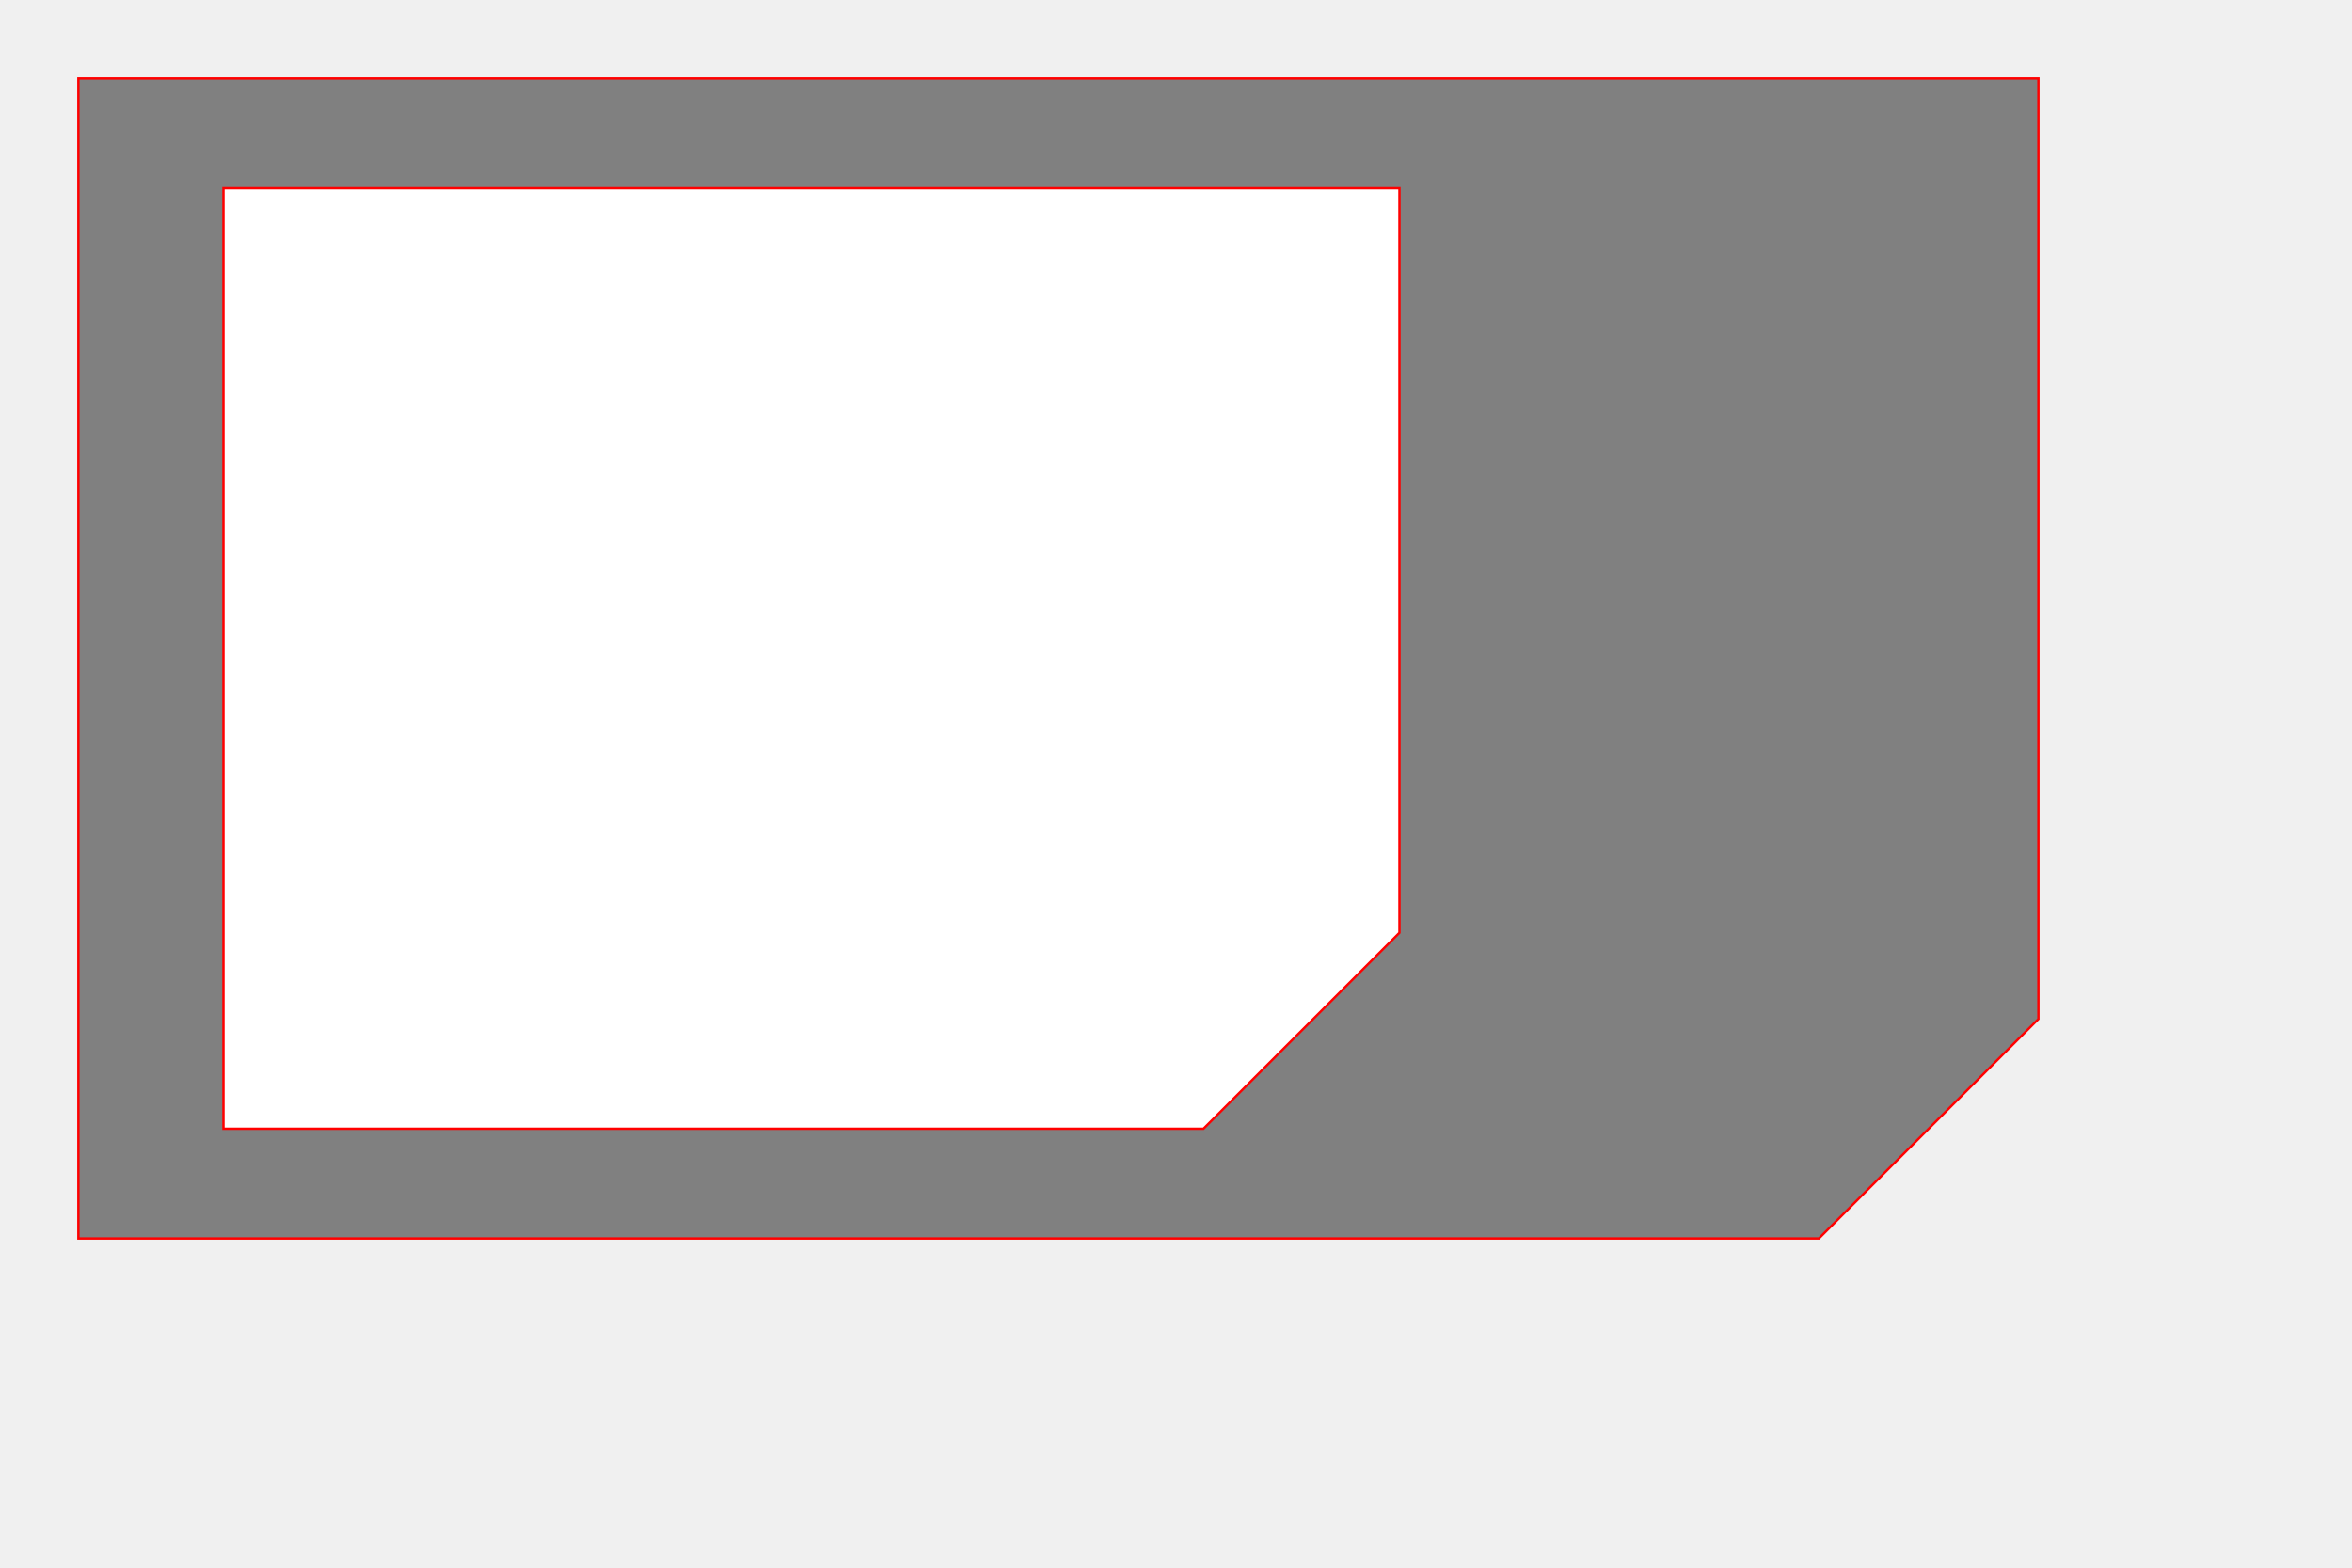
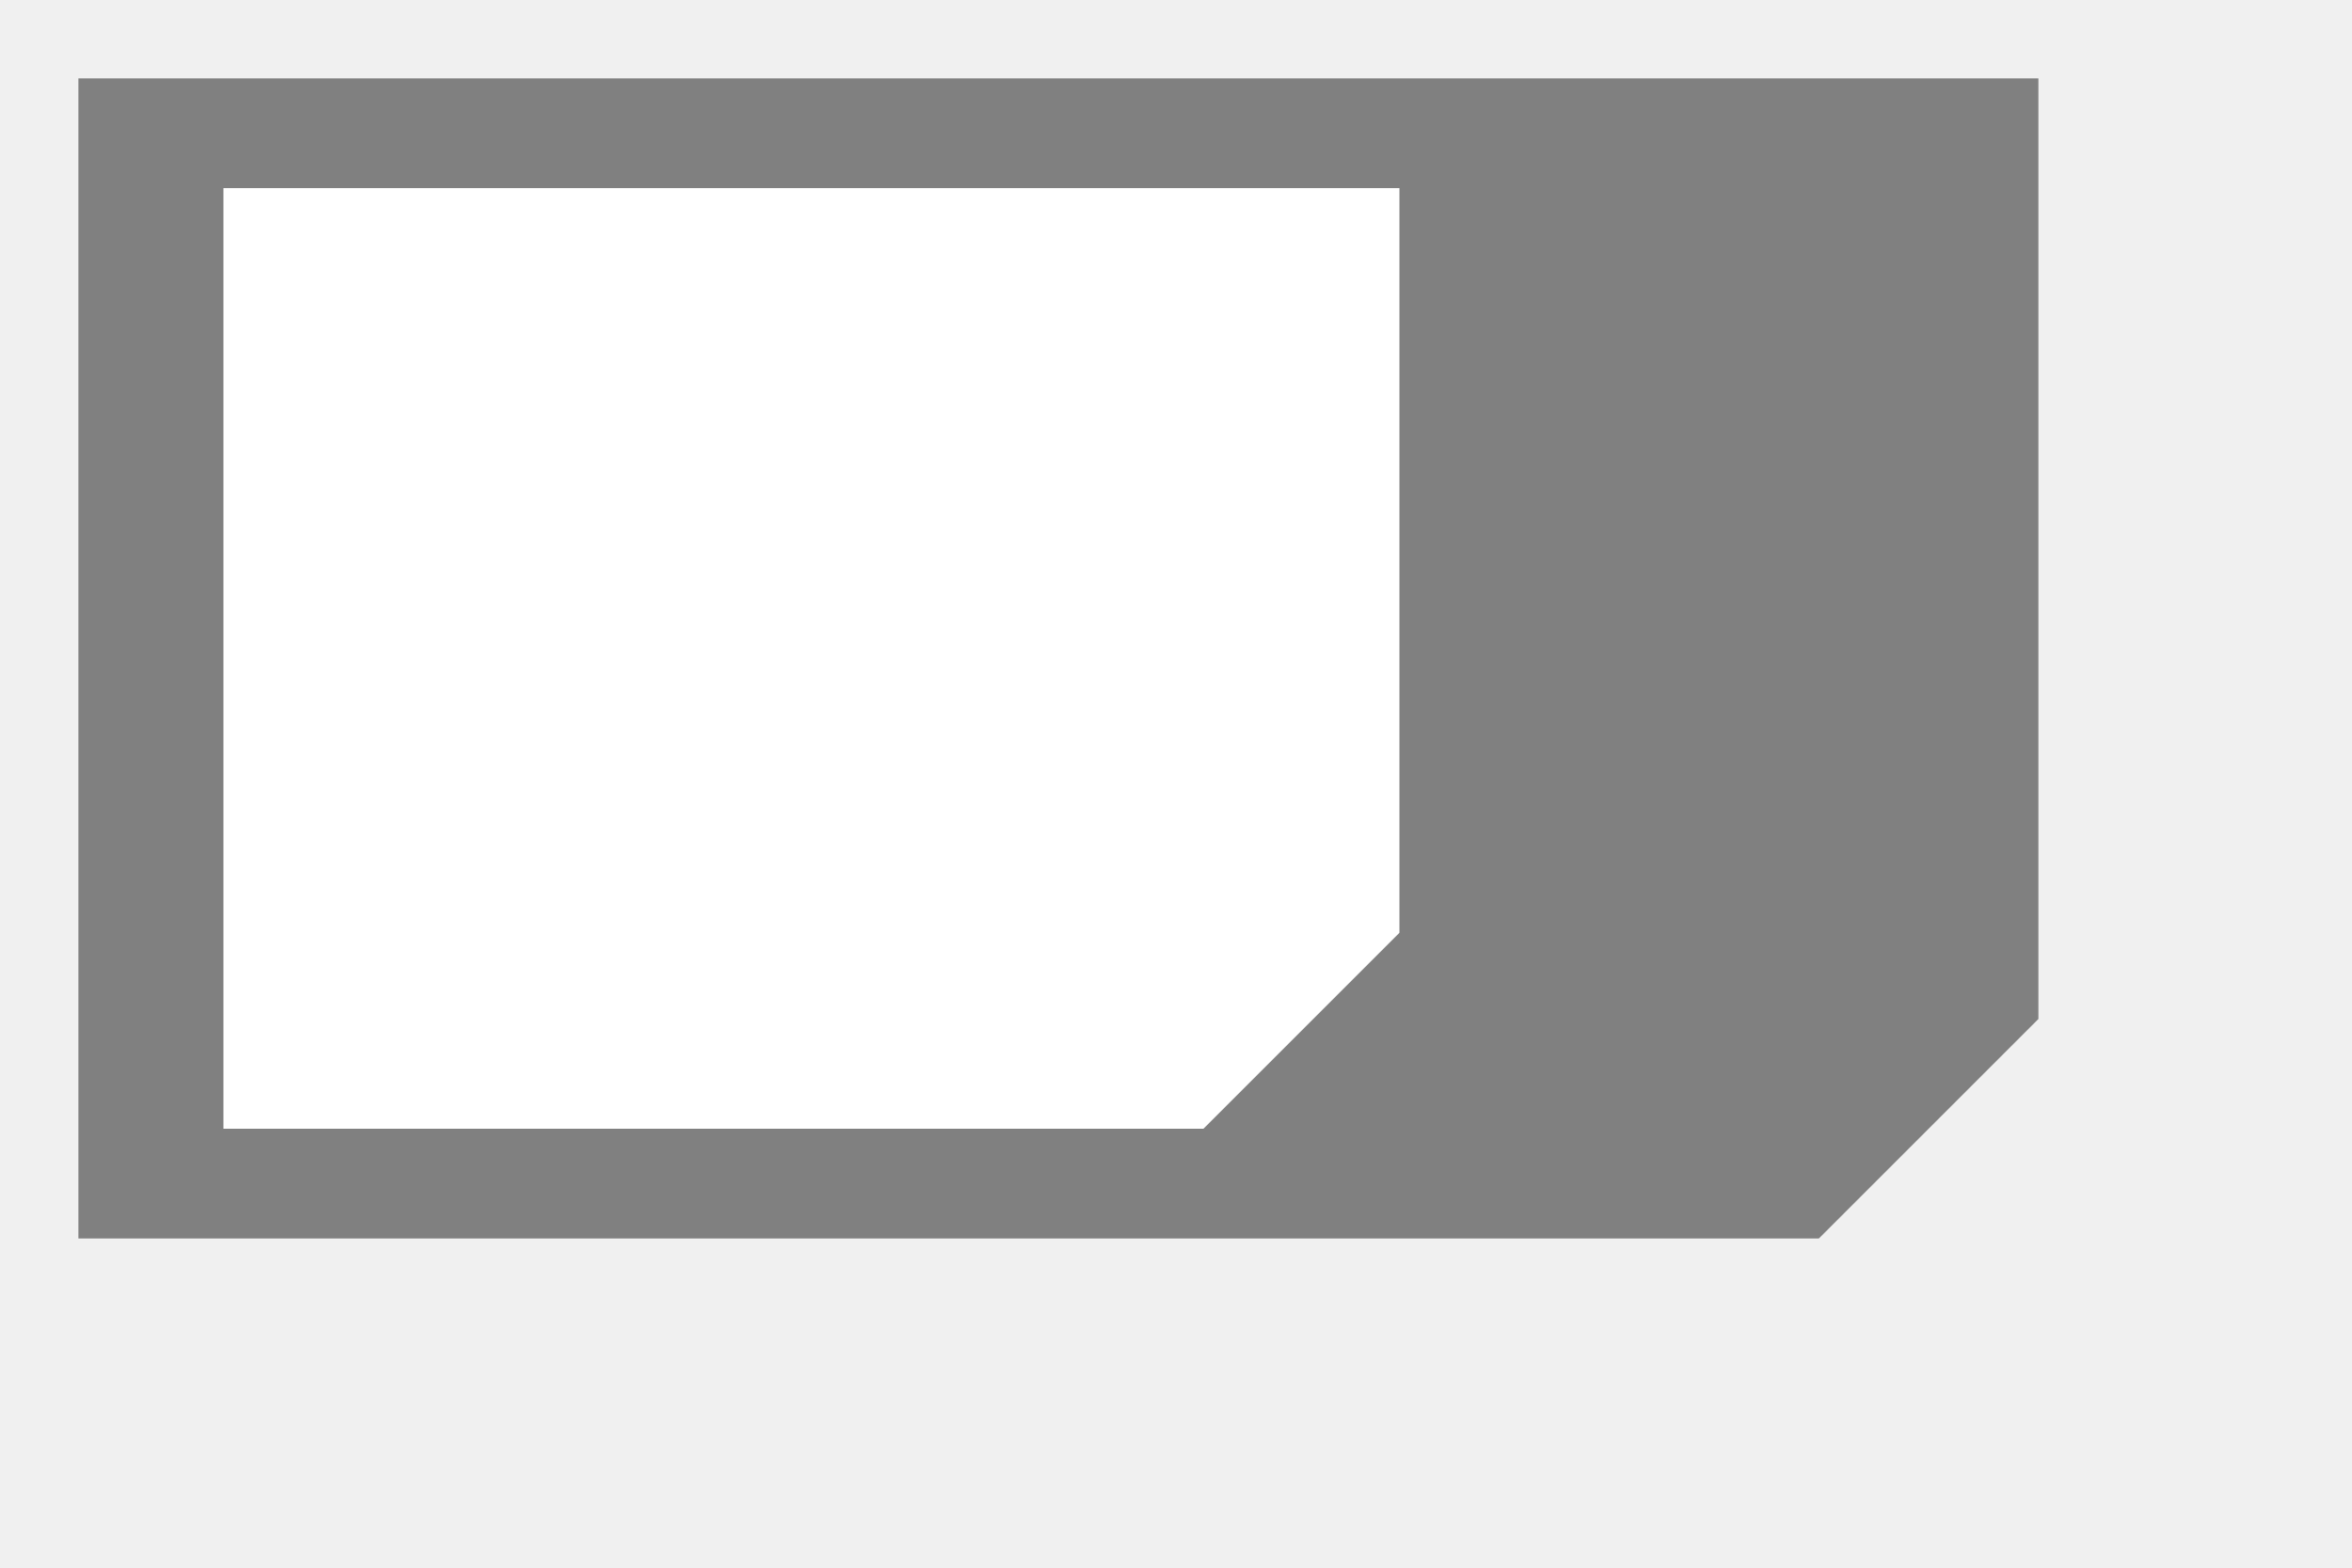
<svg xmlns="http://www.w3.org/2000/svg" width="3cm" height="2cm" viewBox="0 0 3000 2000" version="1.1">
-   <path d="M 100 100 L 2600 100 L 2600 1300 L 2320 1580 L 100 1580 z" fill="gray" stroke="red" stroke-width="3" />
-   <path d="M 285 240 L 1785 240 L 1785 1190 L 1535 1440 L 285 1440 z" fill="white" stroke="red" stroke-width="3" />
+   <path d="M100 100 h2500 v1200 l-280 280 h-2220 z" fill="gray" stroke="red" stroke-width="0.001" />
+   <path d="M285 240 h1500 v950 l-250 250 h-1250 z" fill="white" stroke="red" stroke-width="0.001" />
</svg>
